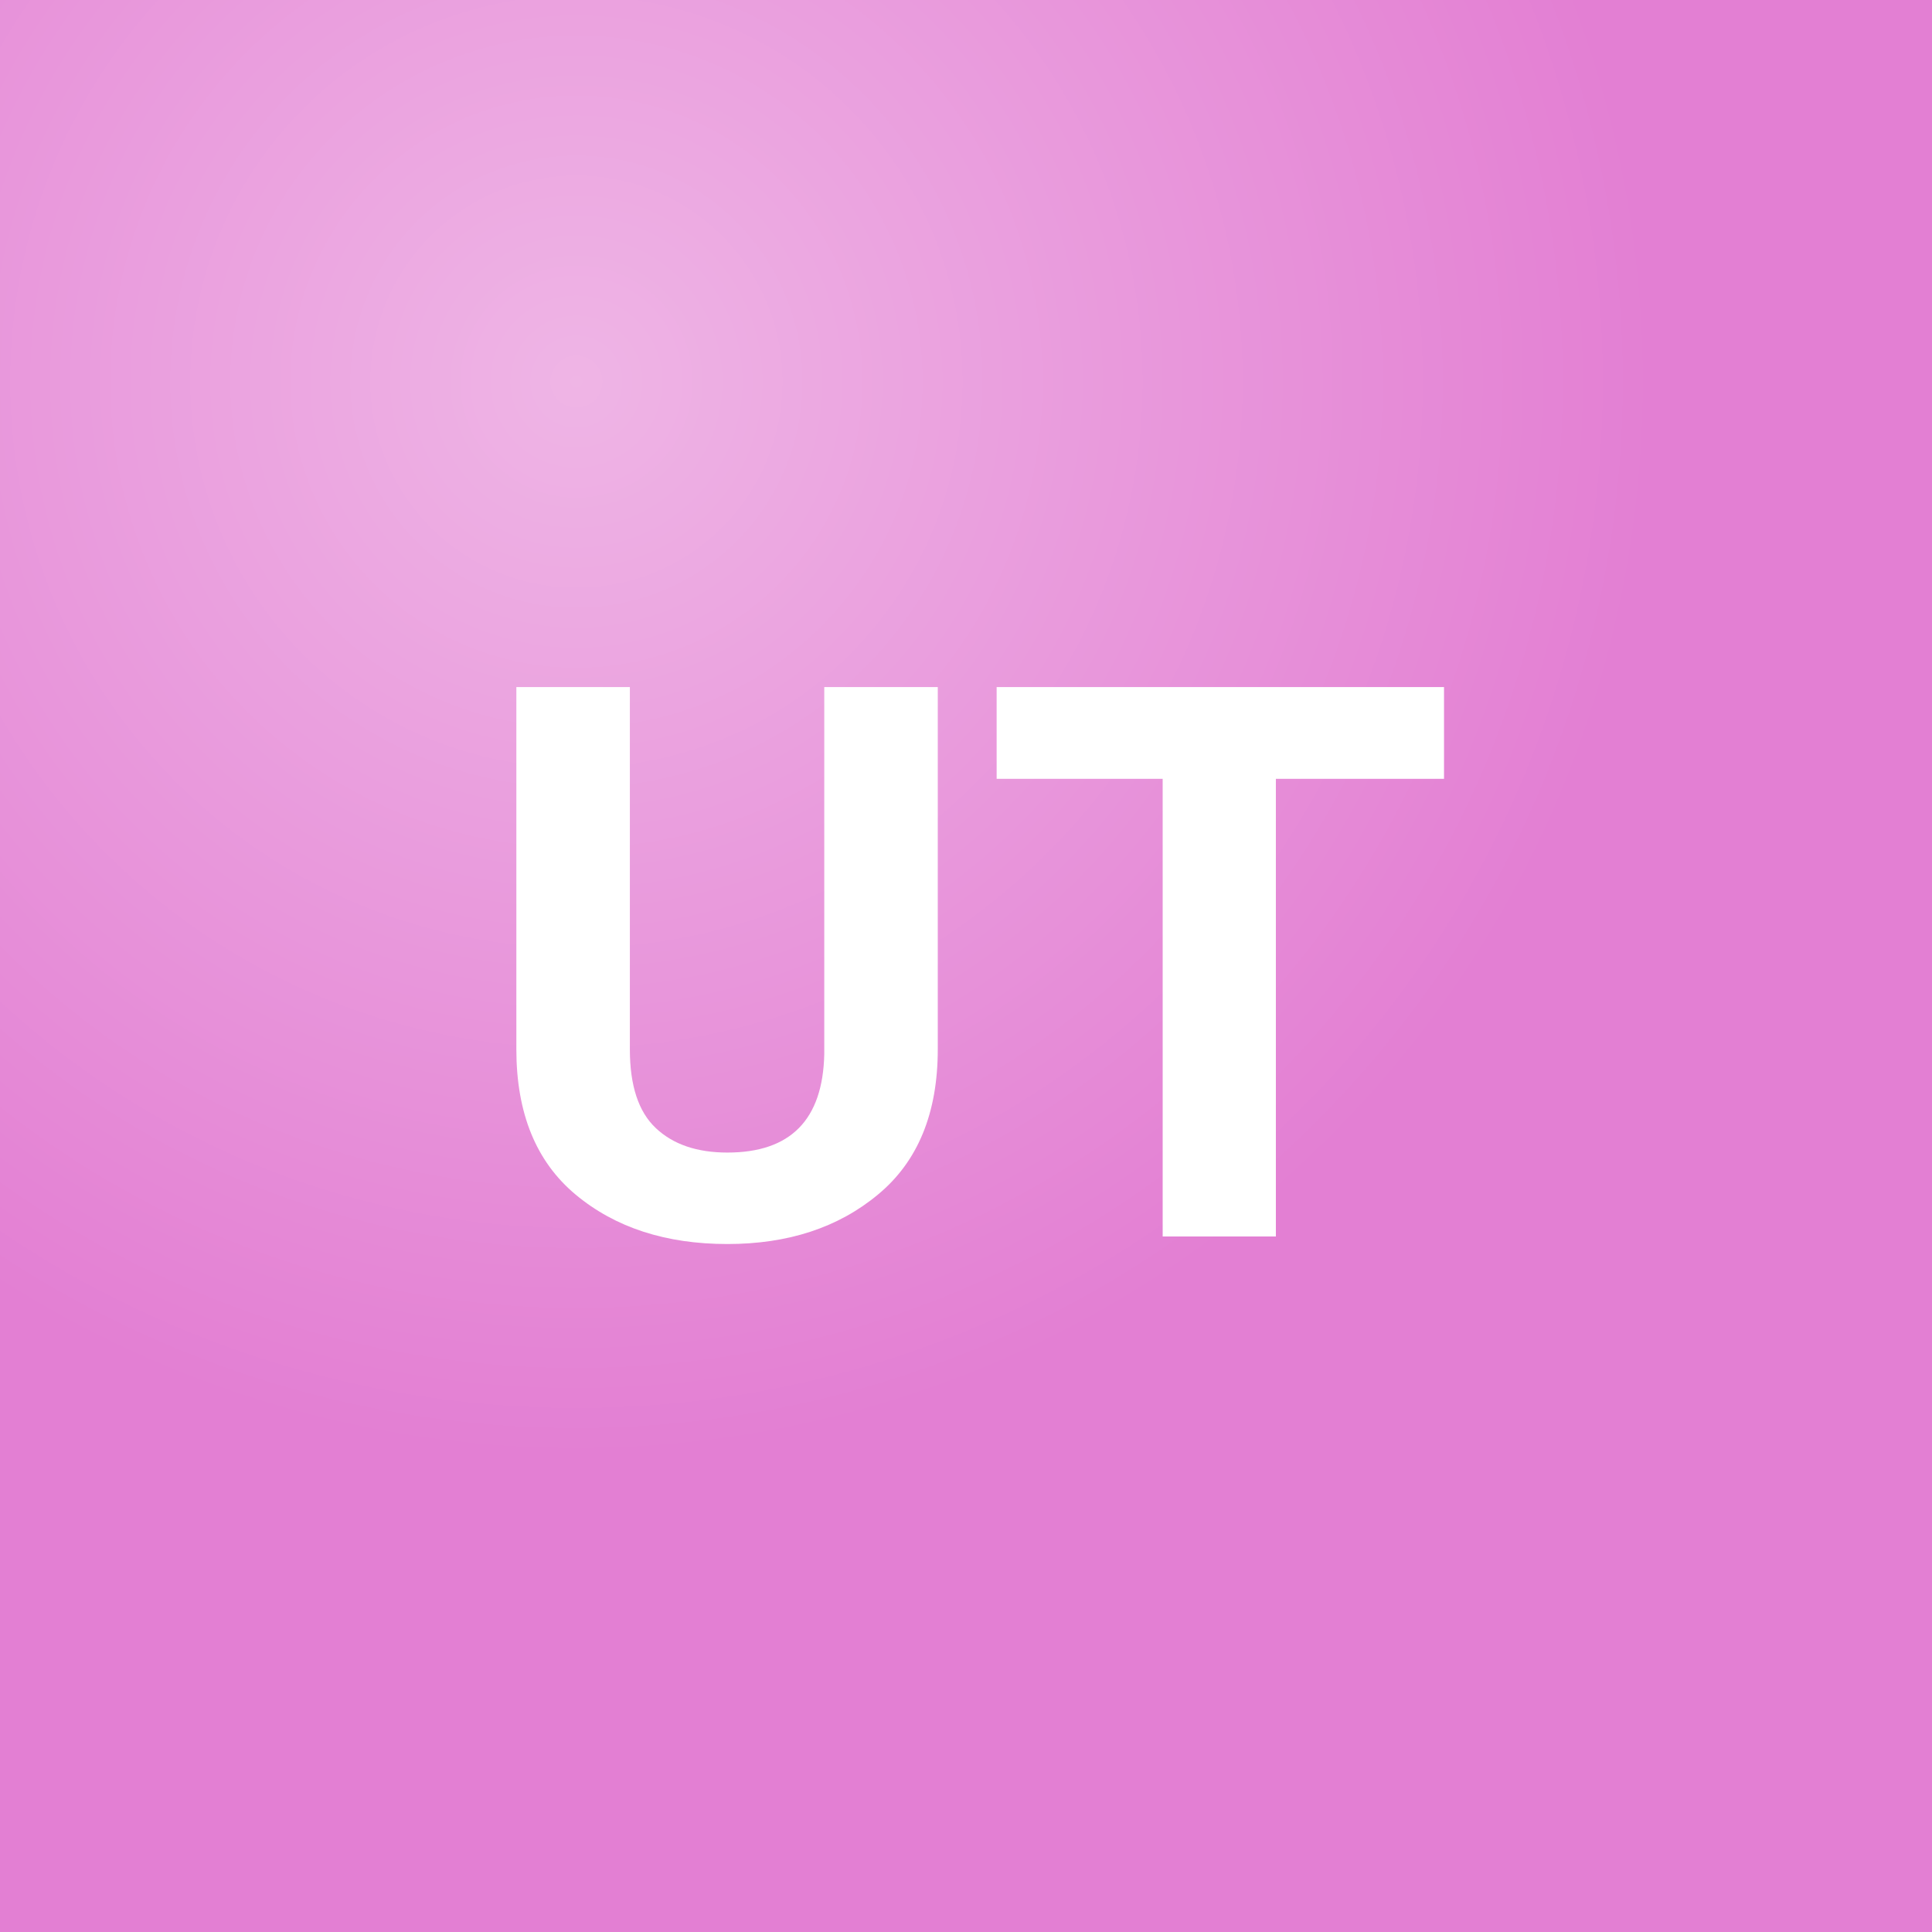
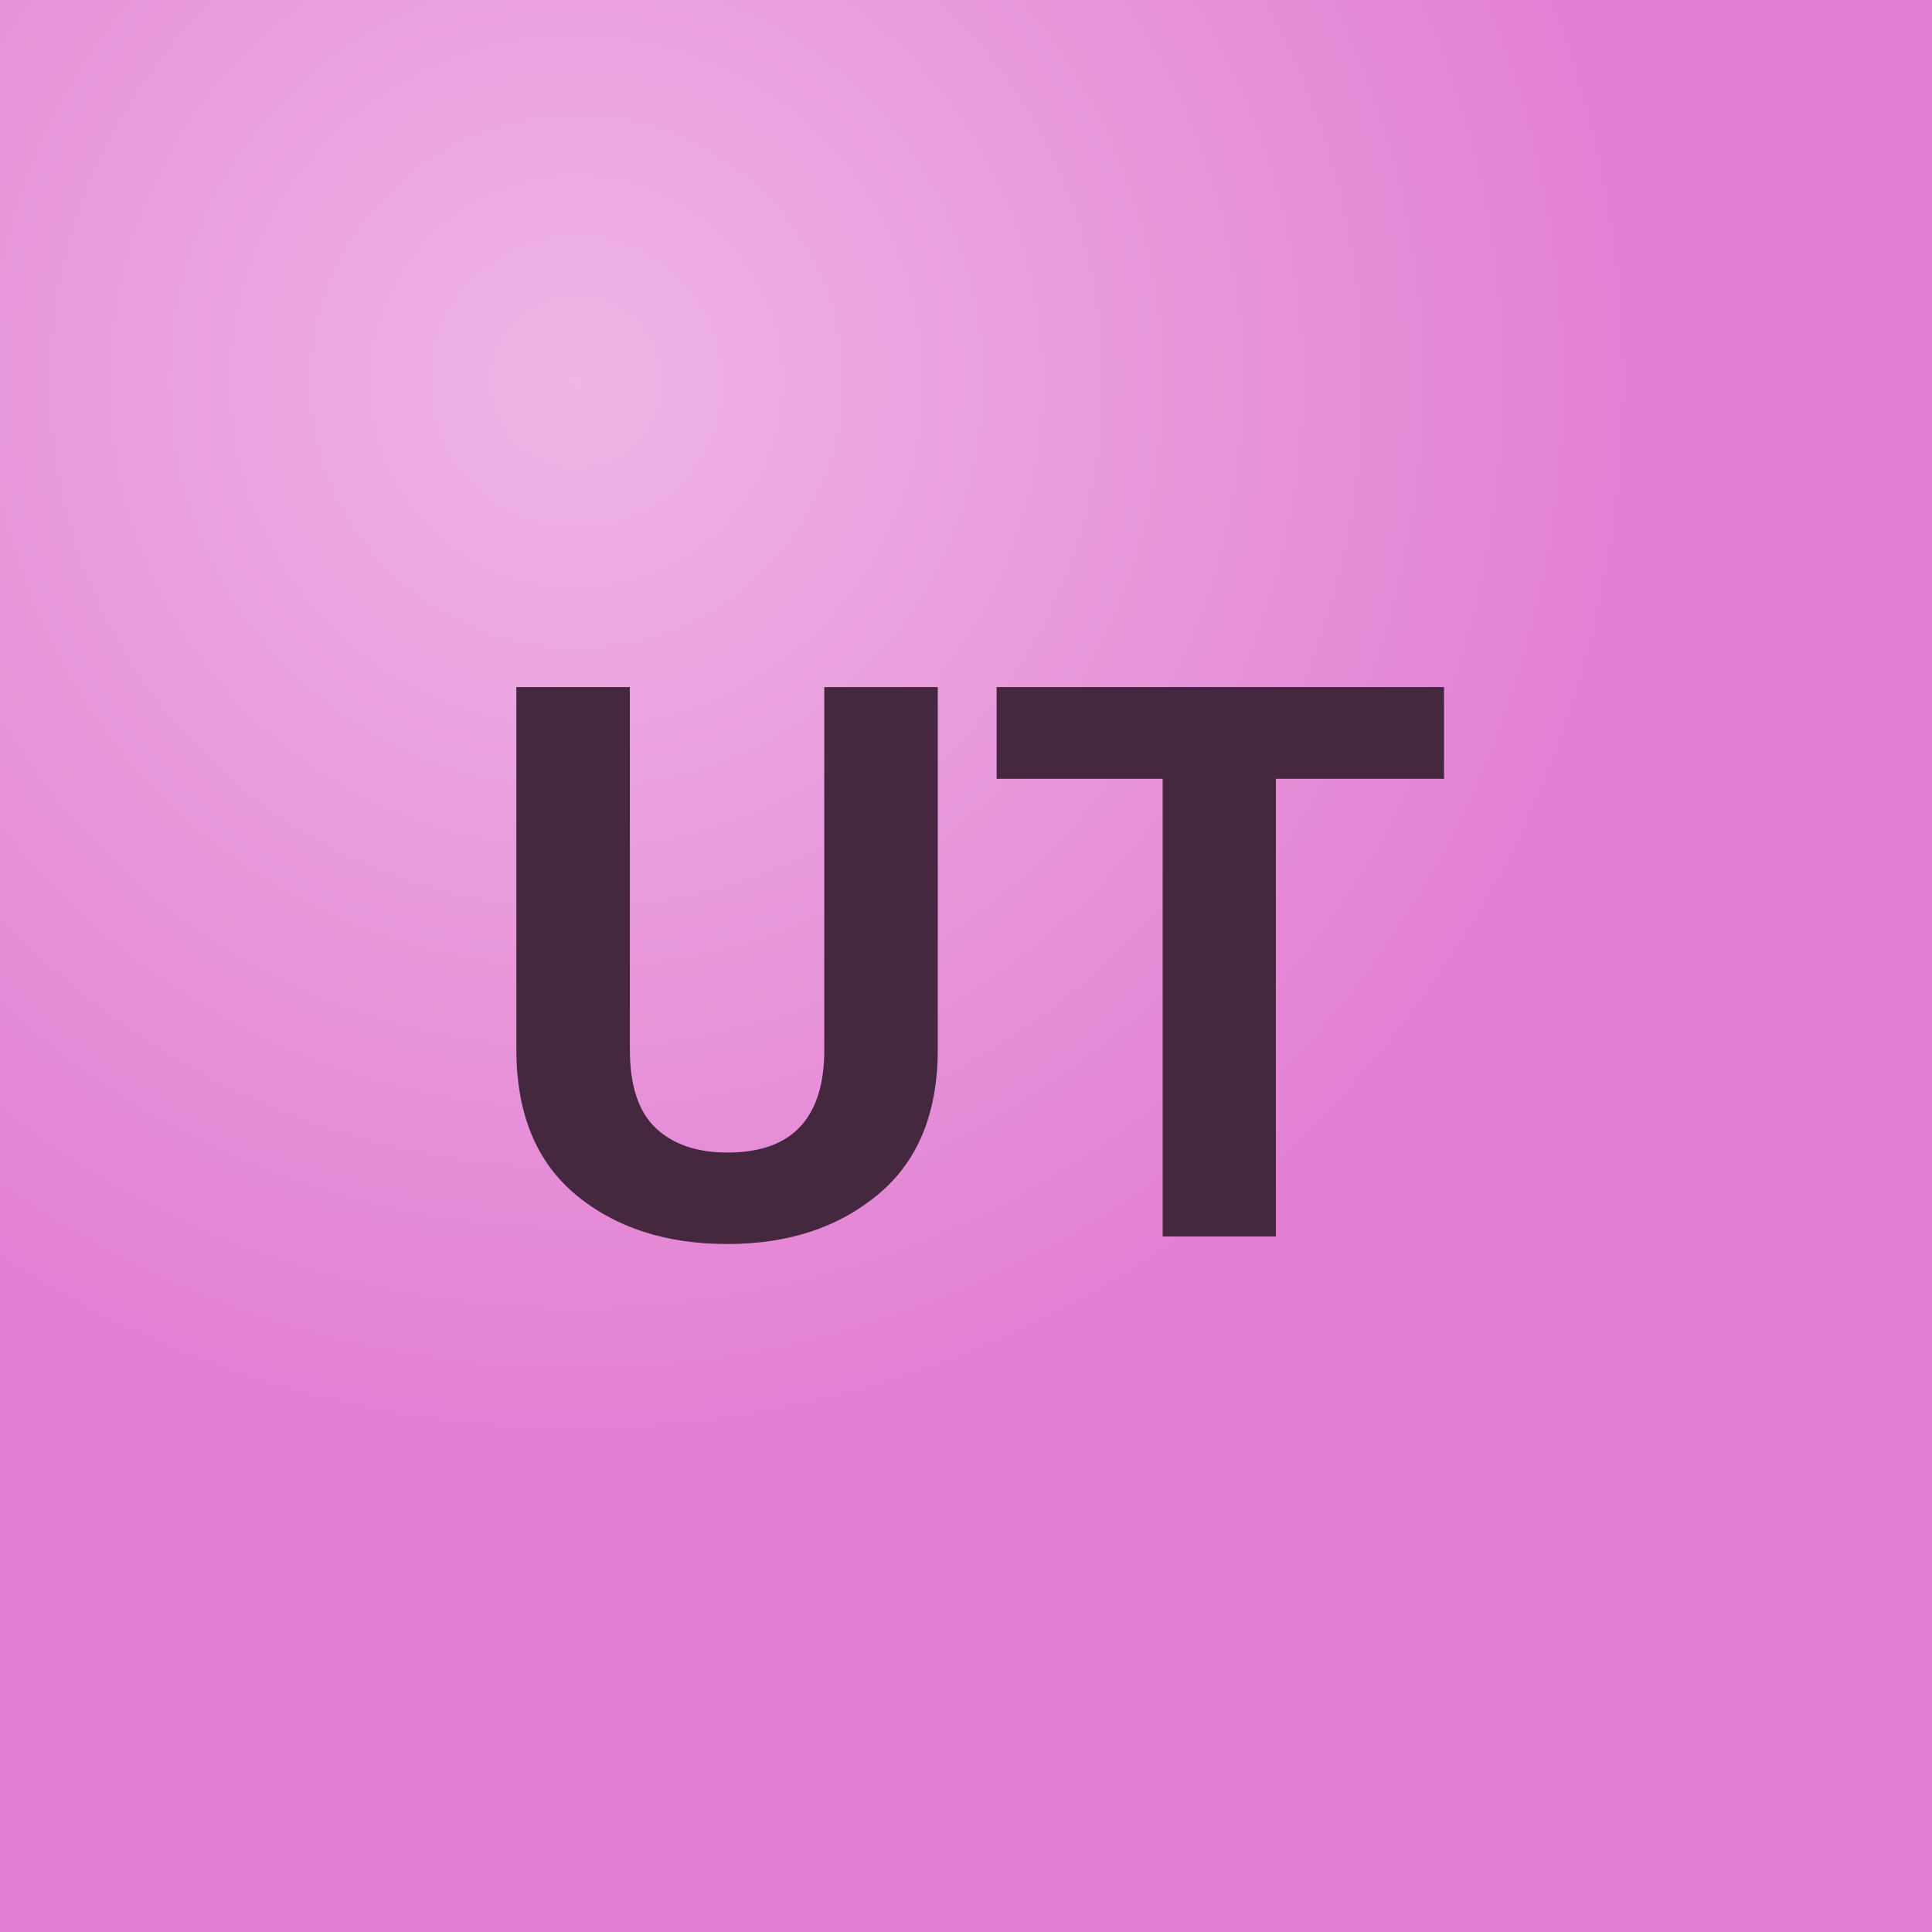
<svg xmlns="http://www.w3.org/2000/svg" viewBox="0 0 100 100" width="64" height="64" aria-hidden="true">
  <defs>
    <radialGradient id="a015d3af-s" cx="0.3" cy="0.2" r="0.55">
      <stop offset="0" stop-color="#fff" stop-opacity="0.42" />
      <stop offset="1" stop-color="#fff" stop-opacity="0" />
    </radialGradient>
  </defs>
  <path d="M0 0H100V100H0Z" fill="var(--avatar-c1, #e37fd3)" />
  <path d="M0 0H100V100H0Z" fill="url(#a015d3af-s)" />
-   <text x="50" y="50" dy="0.35em" text-anchor="middle" font-family="system-ui,-apple-system,Segoe UI,Roboto,sans-serif" font-size="40" font-weight="600" fill="var(--avatar-fg, #fff)">UT</text>
+   <text x="50" y="50" dy="0.35em" text-anchor="middle" font-family="system-ui,-apple-system,Segoe UI,Roboto,sans-serif" font-size="40" font-weight="600" fill="var(--avatar-fg, #452740)">UT</text>
</svg>
